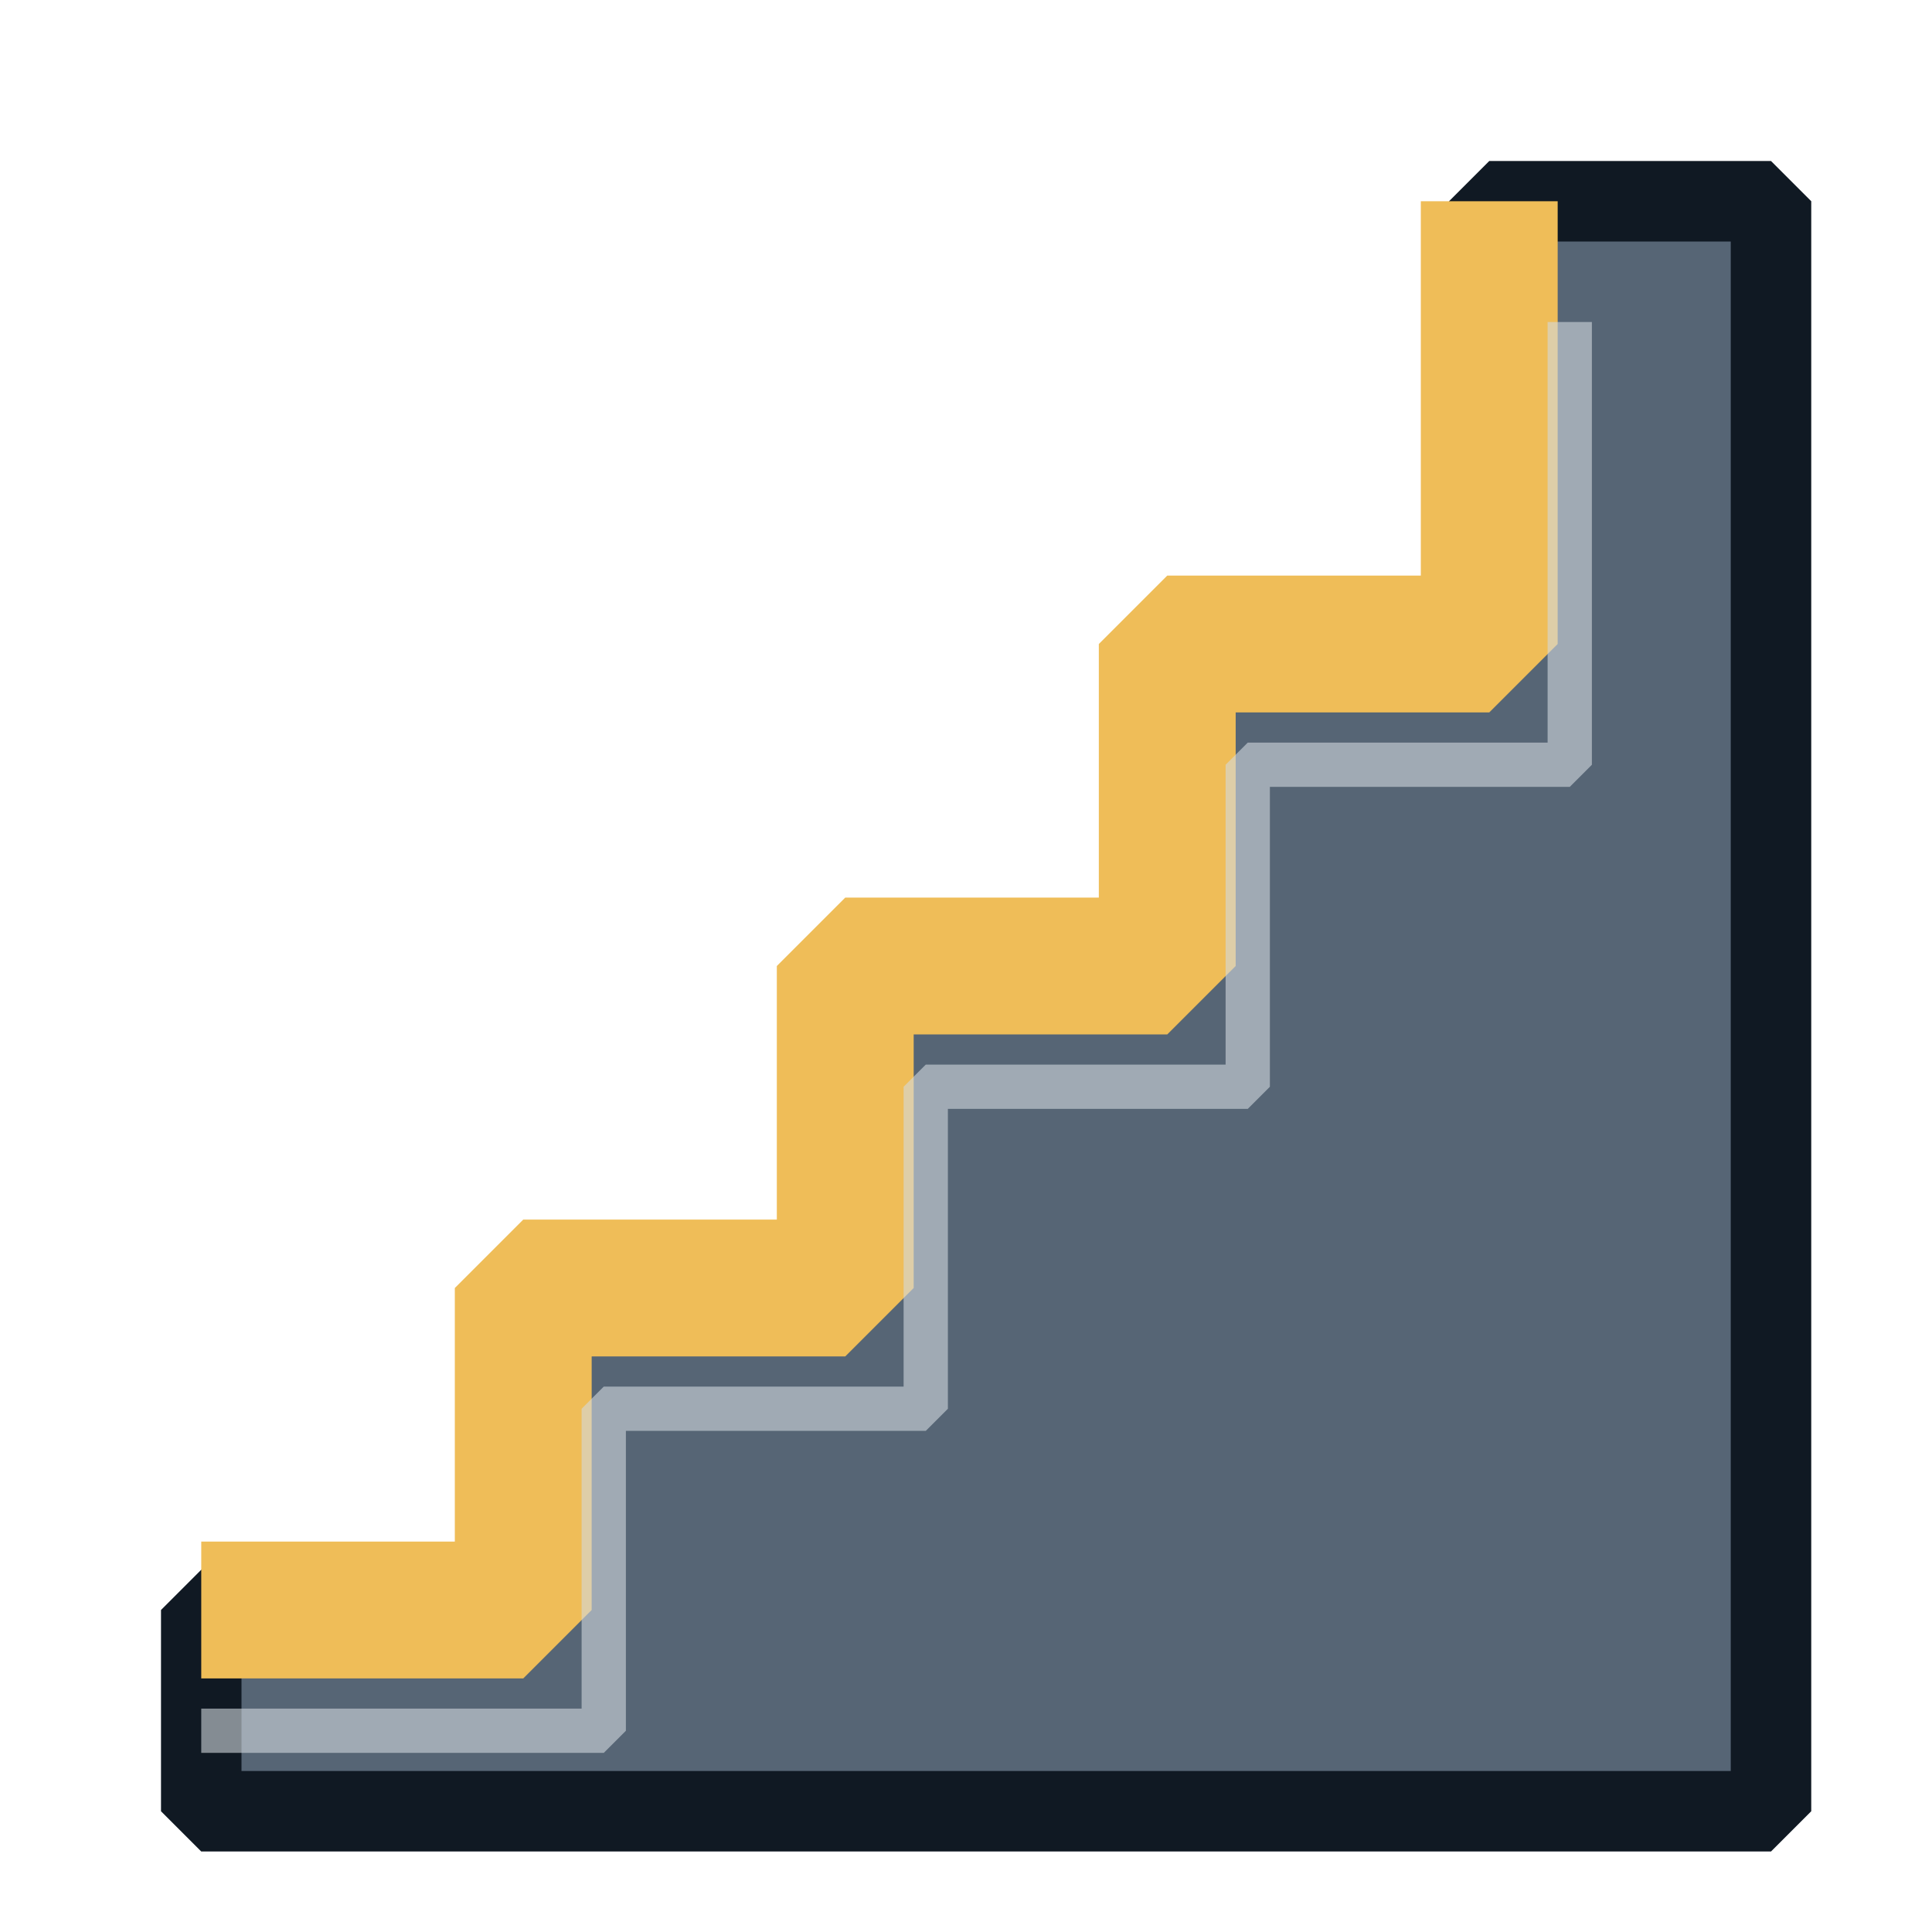
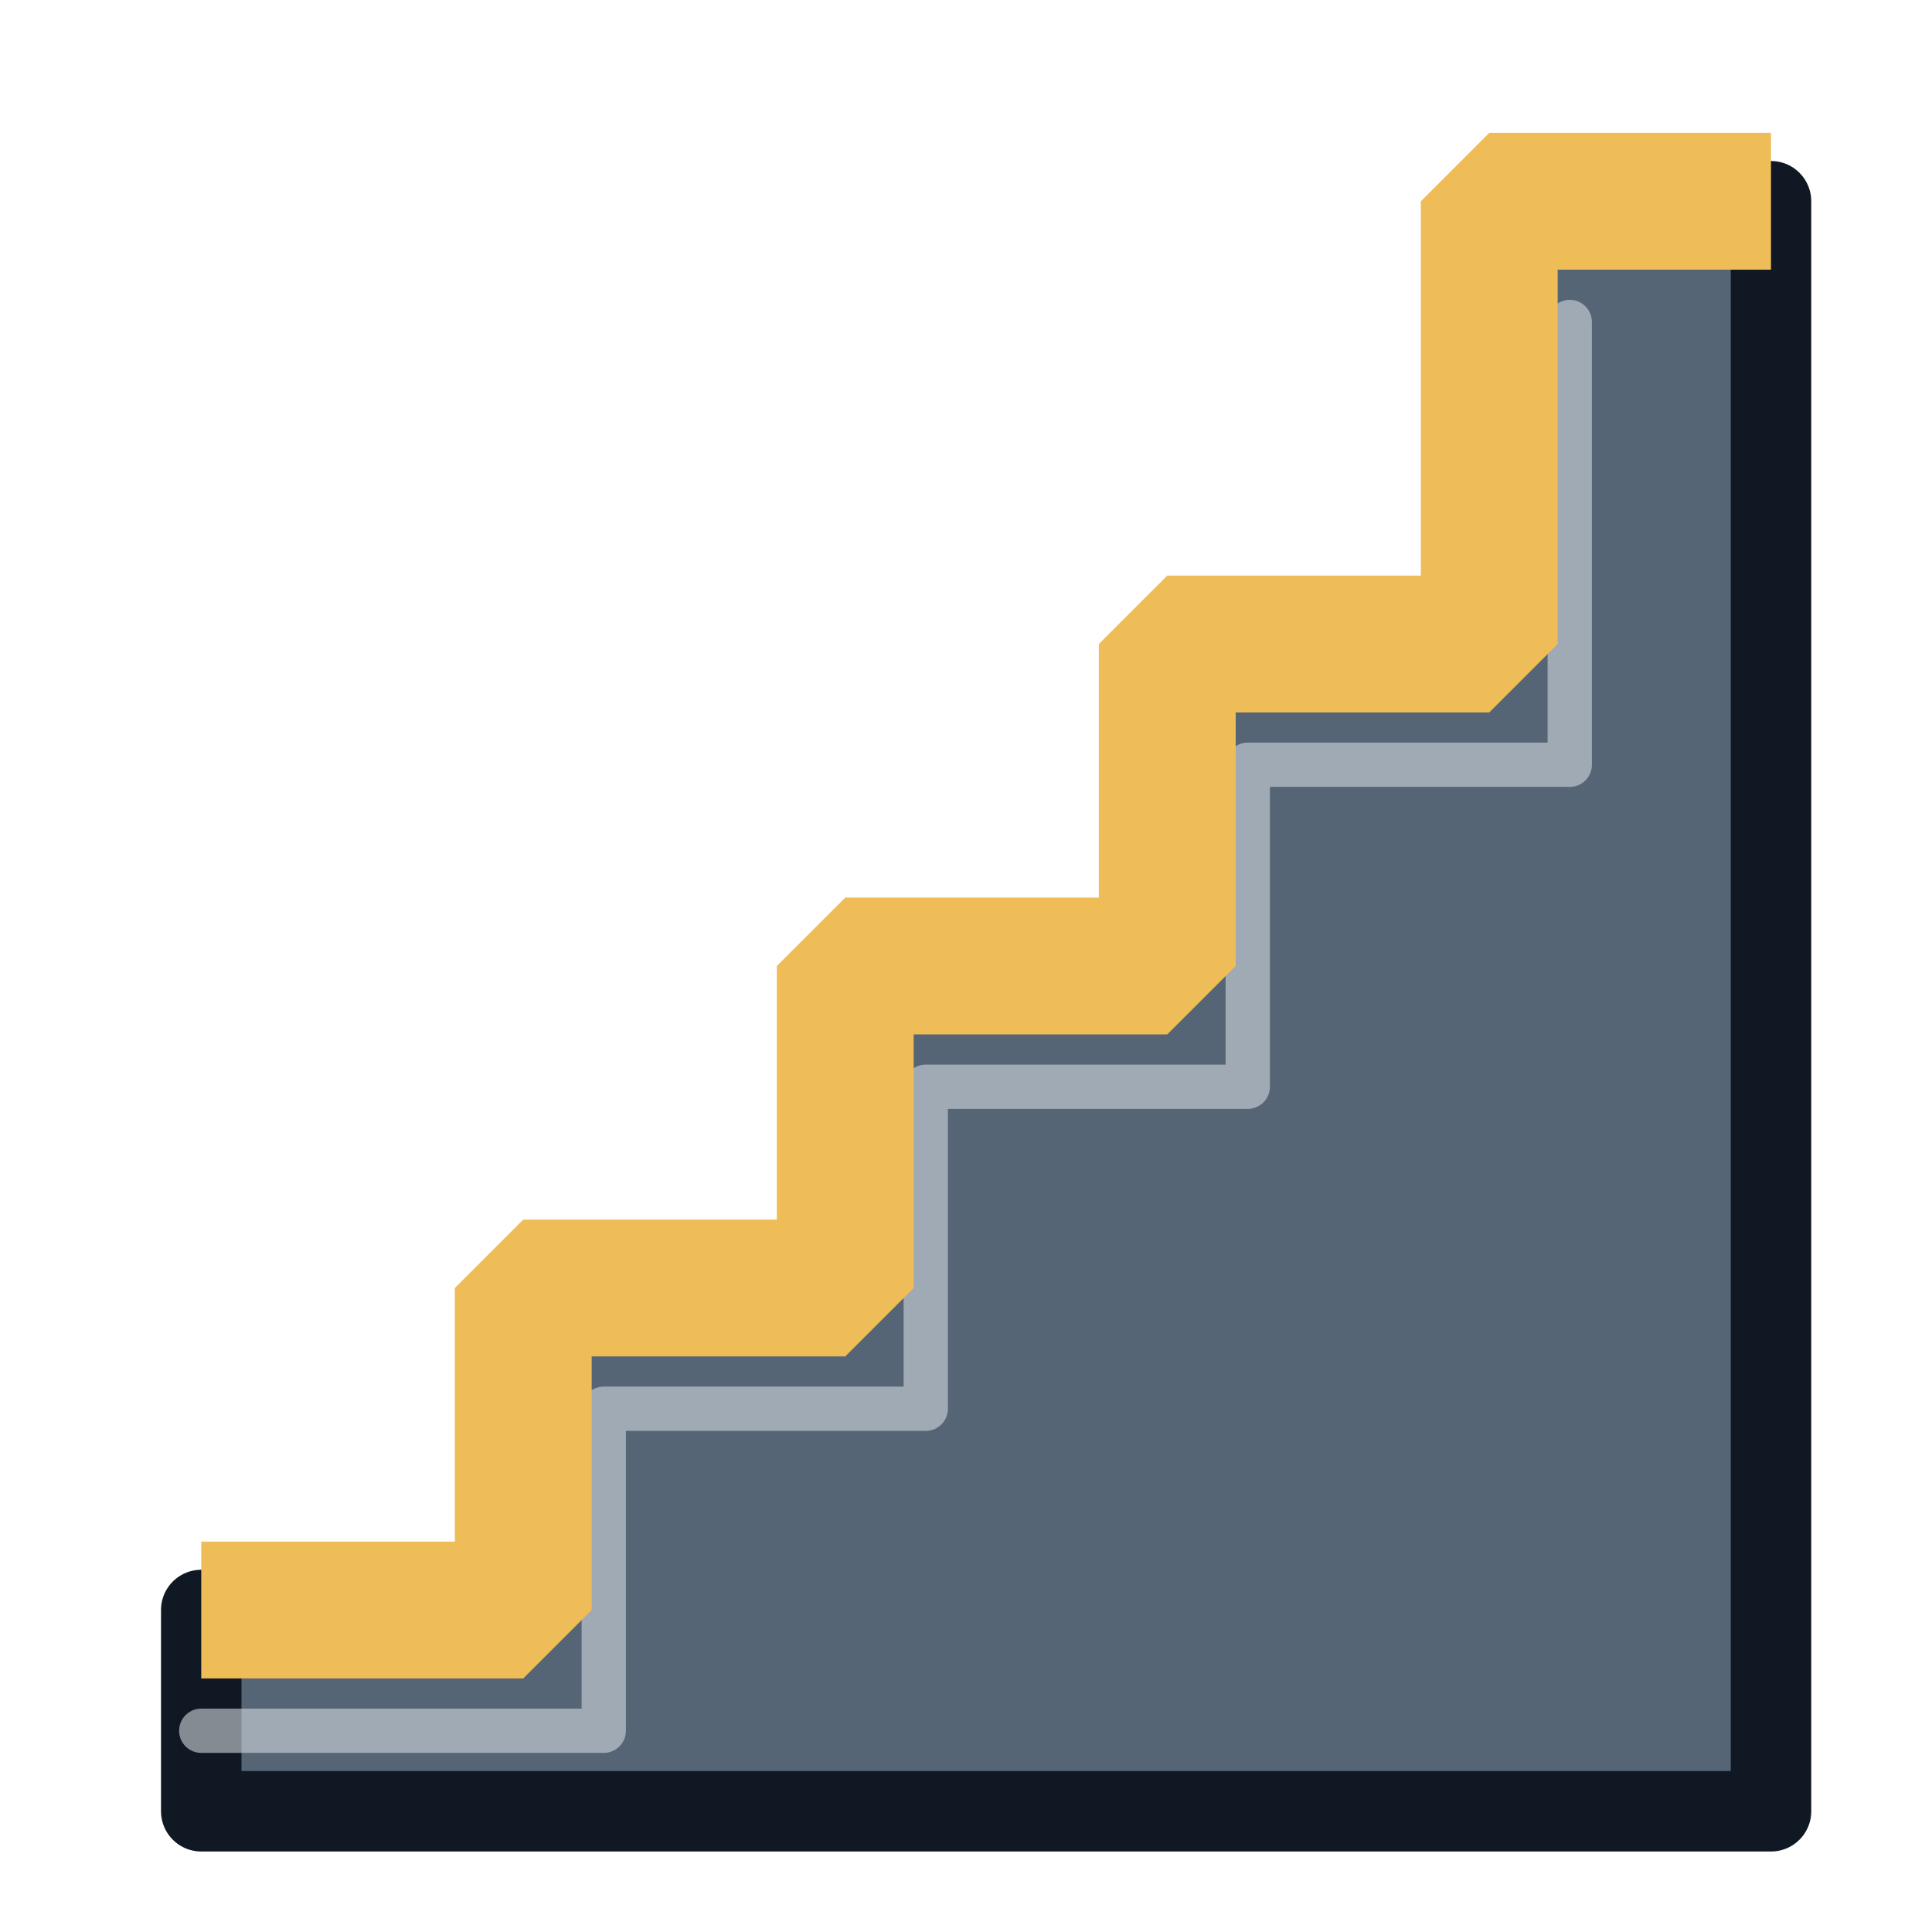
- <svg xmlns="http://www.w3.org/2000/svg" viewBox="0 0 48 48" stroke-linejoin="bevel" stroke-linecap="butt" role="img" aria-label="S19 Stone Rampart stairs up dark mode">
+ <svg xmlns="http://www.w3.org/2000/svg" viewBox="0 0 48 48" stroke-linecap="round" stroke-linejoin="round" role="img" aria-label="Ancient Ruins StairsUp dark mode">
  <path d="M5 44V40H13V32H21V24H29V16H37V5H44V45H5Z" fill="#566575" stroke="#101923" stroke-width="2" />
-   <path d="M5 40H13V32H21V24H29V16H37V5" fill="none" stroke="#efbd58" stroke-width="3.4" stroke-linecap="butt" stroke-linejoin="bevel" />
  <path d="M5 43H15V35H23V27H31V19H39V8" fill="none" stroke="#d2d9de" stroke-width="1.1" opacity=".6" />
+   <path d="M5 40H13V32H21V24H29V16H37V5H44" fill="none" stroke="#efbd58" stroke-width="3.4" stroke-linecap="butt" stroke-linejoin="bevel" />
</svg>
